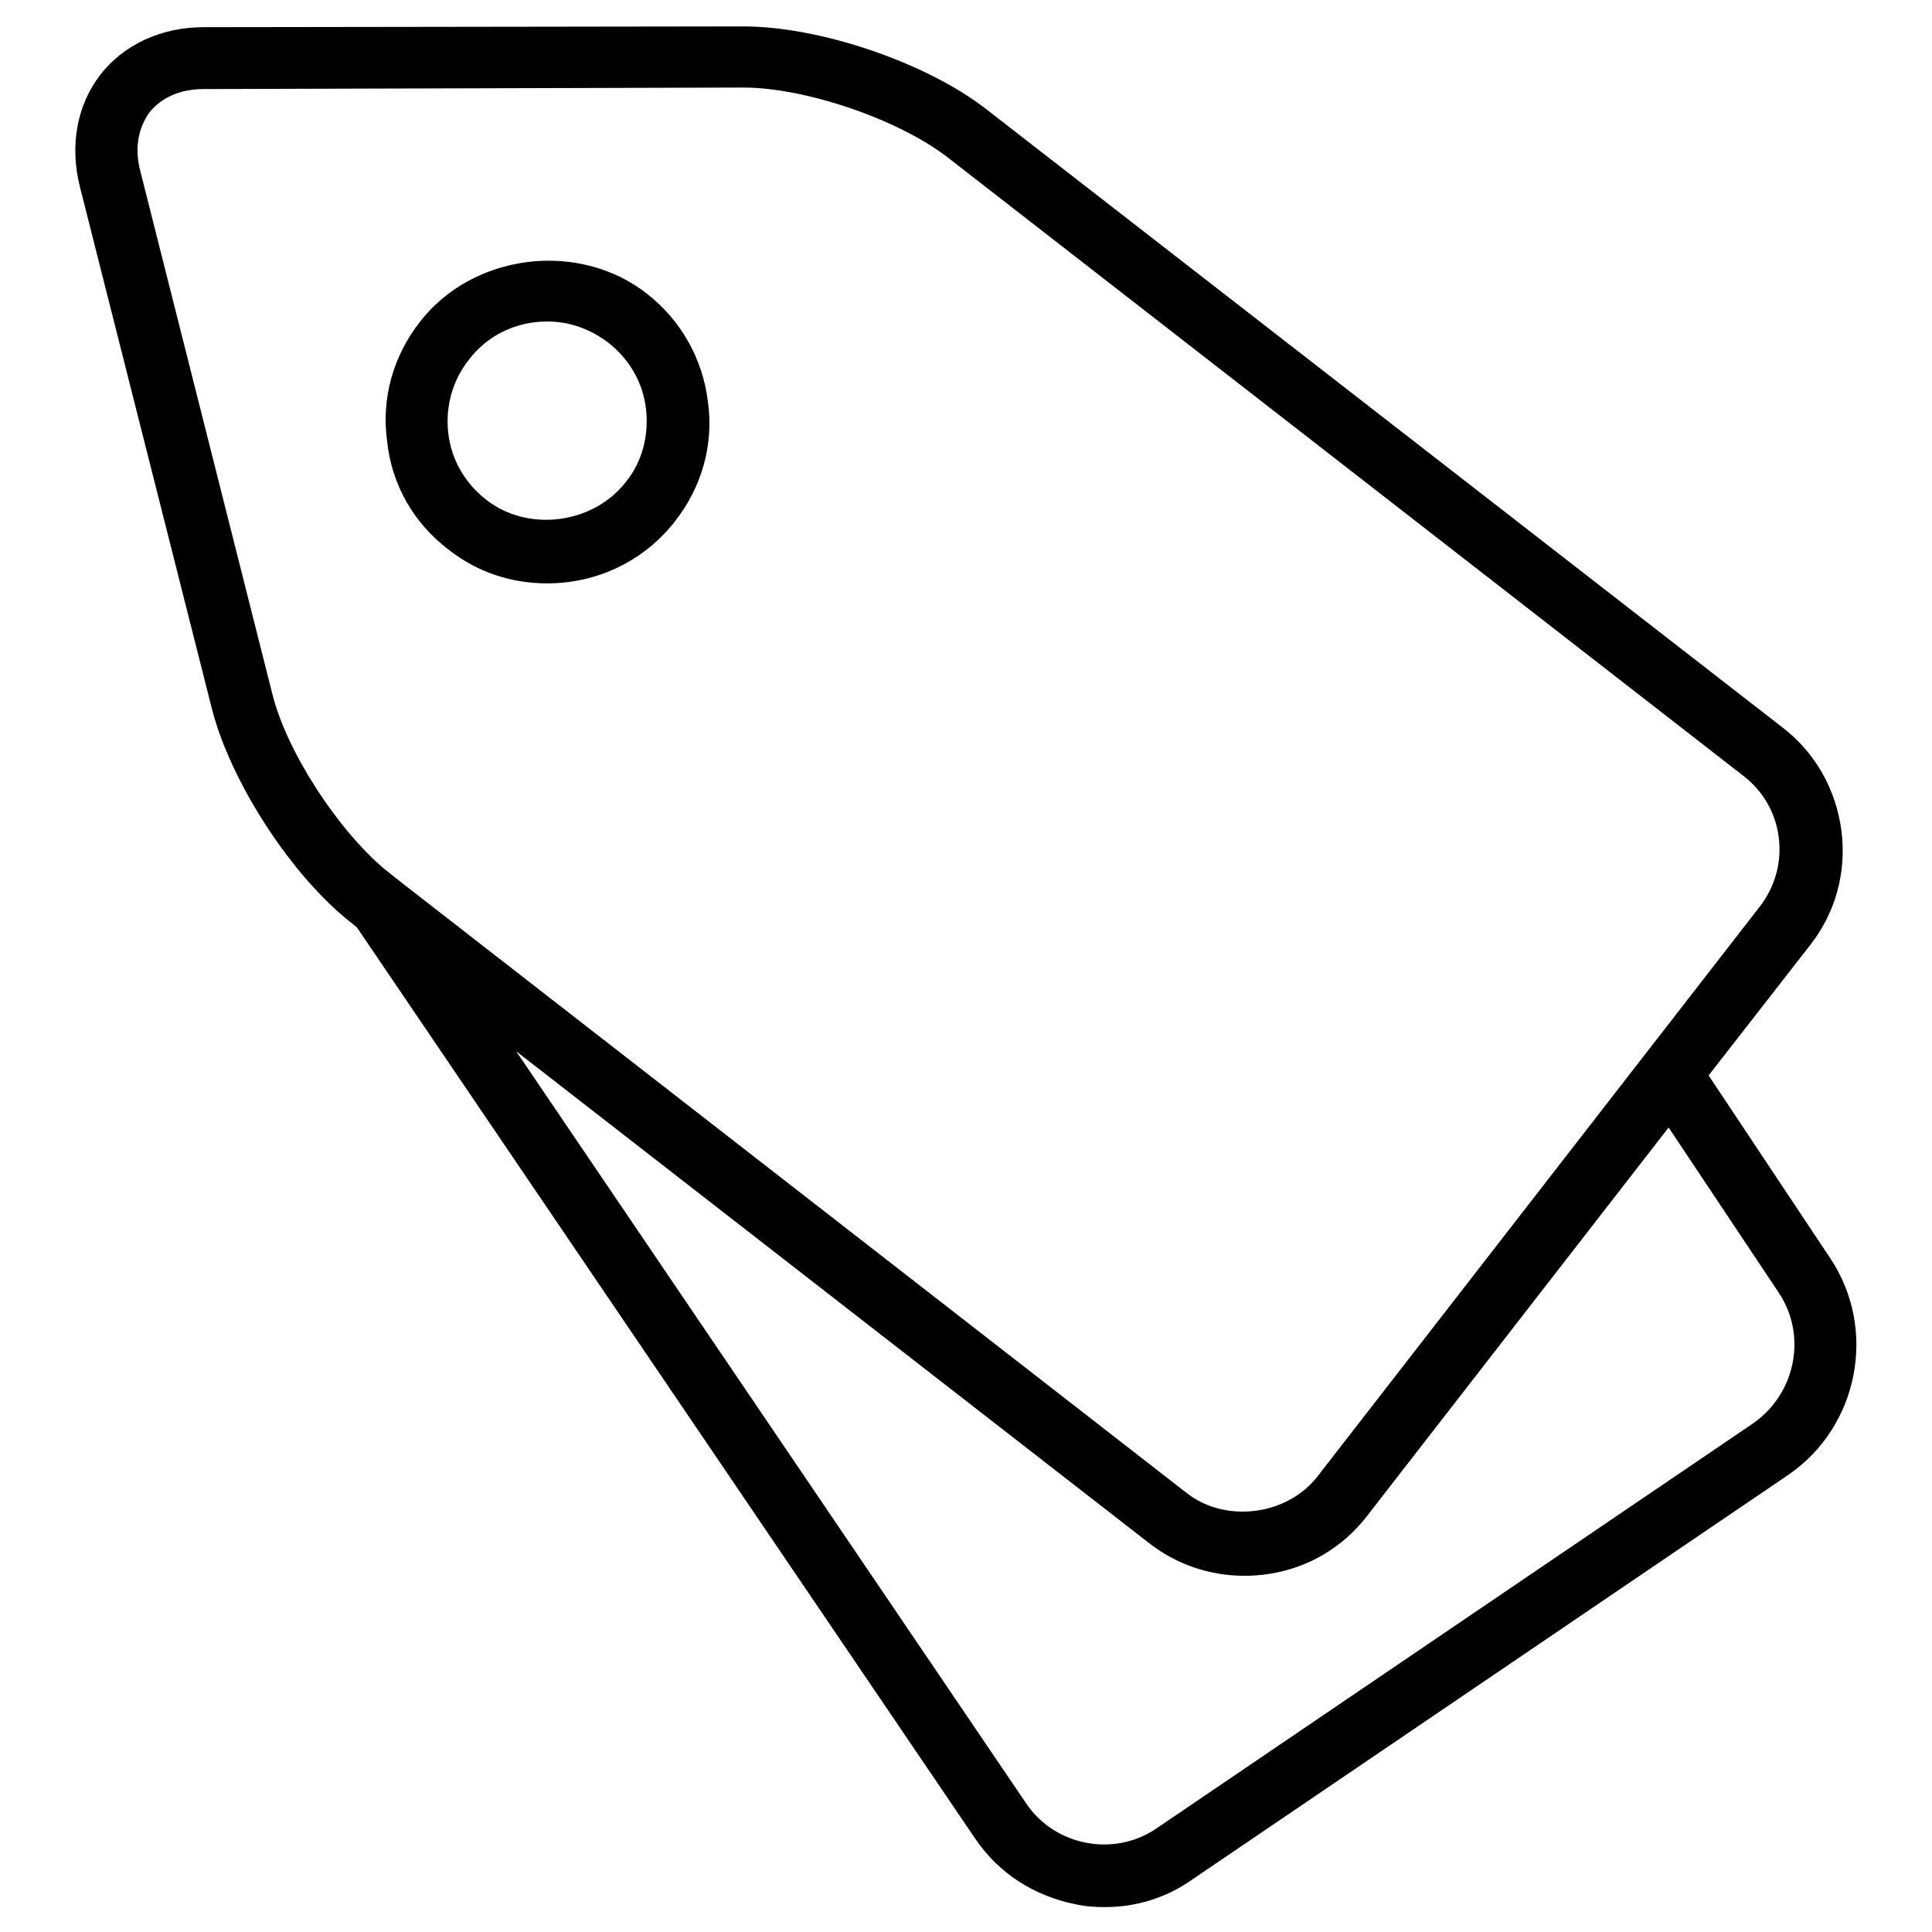
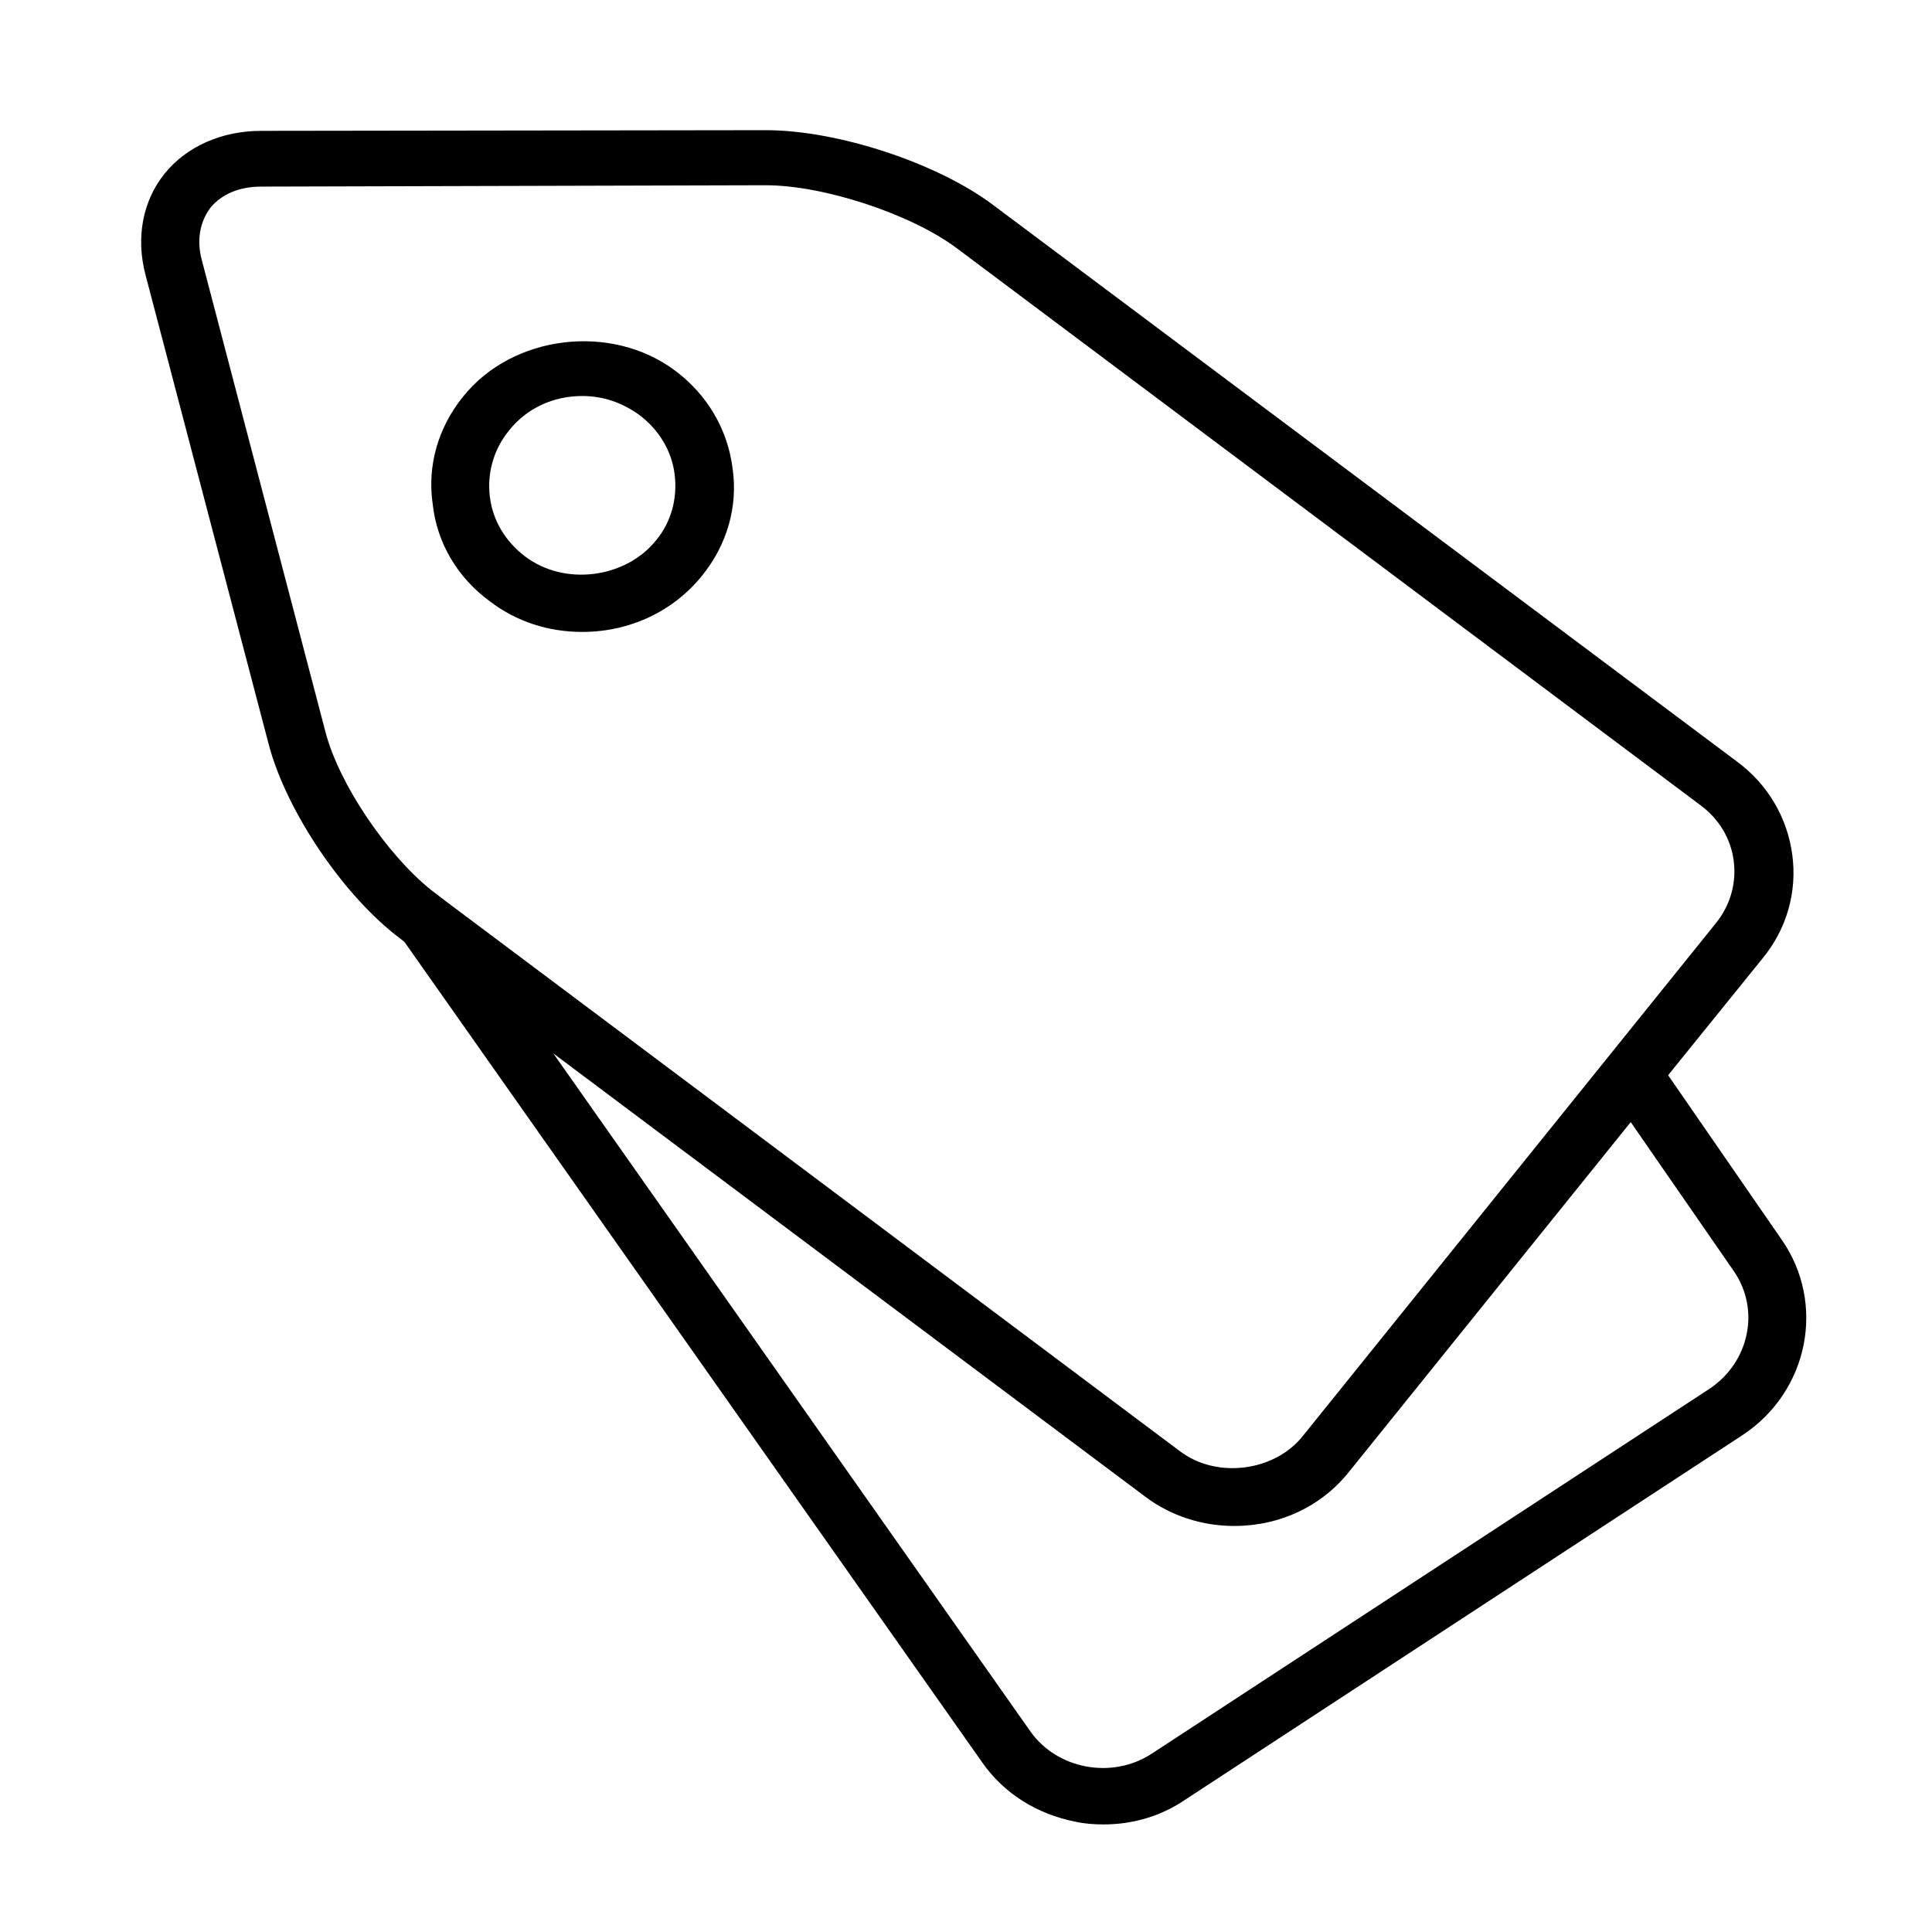
- <svg xmlns="http://www.w3.org/2000/svg" version="1.1" x="0px" y="0px" viewBox="0 0 256 256" enable-background="new 0 0 256 256" xml:space="preserve">
-   <g>
-     <g>
-       <path fill="#000000" d="M242.5,166.7l-16.1-24.2l13.4-17.2c3.4-4.3,4.9-9.7,4.2-15.2c-0.7-5.5-3.5-10.4-7.8-13.7l-105.6-82c-7.9-6.1-21.9-10.9-32.1-10.9L27,3.6c-5.6,0-10.6,2.3-13.7,6.3c-3.1,4-4.1,9.4-2.7,14.9L28.1,94c2.5,9.7,10.6,22.2,18.6,28.4l0.6,0.5l81.9,120.7c3.1,4.6,7.8,7.6,13.2,8.7c1.3,0.3,2.6,0.4,4,0.4c4.1,0,8.1-1.2,11.5-3.6l79.1-53.7C246.3,189,248.8,176.1,242.5,166.7z M36.1,92L18.6,22.7c-0.8-3-0.3-5.7,1.2-7.8c1.6-2,4.1-3.1,7.2-3.1l71.5-0.2c8.2,0,20.5,4.2,27,9.2l105.5,82c2.6,2,4.3,4.9,4.7,8.2c0.4,3.3-0.5,6.5-2.5,9.1l-58.6,75.5c-4,5.2-12.2,6.3-17.4,2.2L53.4,117.1l-2.4-1.9C44.7,109.9,38,99.6,36.1,92z M232.3,188.6l-79.1,53.7c-5.6,3.8-13.4,2.3-17.2-3.3l-67.6-99.7l83.9,65.2c3.6,2.8,8,4.3,12.6,4.3c6.5,0,12.4-2.9,16.3-8l39.9-51.4l14.6,21.9C239.5,177,237.9,184.7,232.3,188.6z" />
-       <path fill="#000000" d="M59.4,72.8c3.8,3,8.3,4.5,13.1,4.5c6.7,0,12.9-3,17-8.3c3.5-4.5,5.1-10.1,4.3-15.8c-0.7-5.7-3.6-10.8-8.1-14.3c-9.1-7.1-23.1-5.3-30.1,3.8c-3.5,4.5-5.1,10.1-4.3,15.8C51.9,64.2,54.8,69.3,59.4,72.8z M62.1,47.7c2.5-3.3,6.3-5.1,10.4-5.1c3,0,5.7,1,8.1,2.8c2.8,2.2,4.6,5.3,5,8.8c0.4,3.5-0.5,7-2.7,9.7c-4.3,5.5-12.9,6.7-18.5,2.3c-2.8-2.2-4.6-5.3-5-8.8C59,54,59.9,50.5,62.1,47.7z" />
+ <svg xmlns="http://www.w3.org/2000/svg" version="1.1" x="0px" y="0px" viewBox="0 0 256 256" enable-background="new 0 0 256 256" xml:space="preserve" id="svg2771">
+   <defs id="defs2775" />
+   <g id="g2769" transform="matrix(0.9348982,0,0,0.9008711,9.373952,14.09556)">
+     <g id="g2767">
+       <path fill="#000000" d="m 242.5,166.7 -16.1,-24.2 13.4,-17.2 c 3.4,-4.3 4.9,-9.7 4.2,-15.2 -0.7,-5.5 -3.5,-10.4 -7.8,-13.7 L 130.6,14.4 C 122.7,8.3 108.7,3.5 98.5,3.5 L 27,3.6 c -5.6,0 -10.6,2.3 -13.7,6.3 -3.1,4 -4.1,9.4 -2.7,14.9 L 28.1,94 c 2.5,9.7 10.6,22.2 18.6,28.4 l 0.6,0.5 81.9,120.7 c 3.1,4.6 7.8,7.6 13.2,8.7 1.3,0.3 2.6,0.4 4,0.4 4.1,0 8.1,-1.2 11.5,-3.6 L 237,195.4 c 9.3,-6.4 11.8,-19.3 5.5,-28.7 z M 36.1,92 18.6,22.7 c -0.8,-3 -0.3,-5.7 1.2,-7.8 1.6,-2 4.1,-3.1 7.2,-3.1 l 71.5,-0.2 c 8.2,0 20.5,4.2 27,9.2 l 105.5,82 c 2.6,2 4.3,4.9 4.7,8.2 0.4,3.3 -0.5,6.5 -2.5,9.1 l -58.6,75.5 c -4,5.2 -12.2,6.3 -17.4,2.2 L 53.4,117.1 51,115.2 C 44.7,109.9 38,99.6 36.1,92 Z m 196.2,96.6 -79.1,53.7 c -5.6,3.8 -13.4,2.3 -17.2,-3.3 l -67.6,-99.7 83.9,65.2 c 3.6,2.8 8,4.3 12.6,4.3 6.5,0 12.4,-2.9 16.3,-8 l 39.9,-51.4 14.6,21.9 c 3.8,5.7 2.2,13.4 -3.4,17.3 z" id="path2763" />
+       <path fill="#000000" d="m 59.4,72.8 c 3.8,3 8.3,4.5 13.1,4.5 6.7,0 12.9,-3 17,-8.3 3.5,-4.5 5.1,-10.1 4.3,-15.8 -0.7,-5.7 -3.6,-10.8 -8.1,-14.3 -9.1,-7.1 -23.1,-5.3 -30.1,3.8 -3.5,4.5 -5.1,10.1 -4.3,15.8 0.6,5.7 3.5,10.8 8.1,14.3 z m 2.7,-25.1 c 2.5,-3.3 6.3,-5.1 10.4,-5.1 3,0 5.7,1 8.1,2.8 2.8,2.2 4.6,5.3 5,8.8 0.4,3.5 -0.5,7 -2.7,9.7 C 78.6,69.4 70,70.6 64.4,66.2 61.6,64 59.8,60.9 59.4,57.4 59,54 59.9,50.5 62.1,47.7 Z" id="path2765" />
    </g>
  </g>
</svg>
